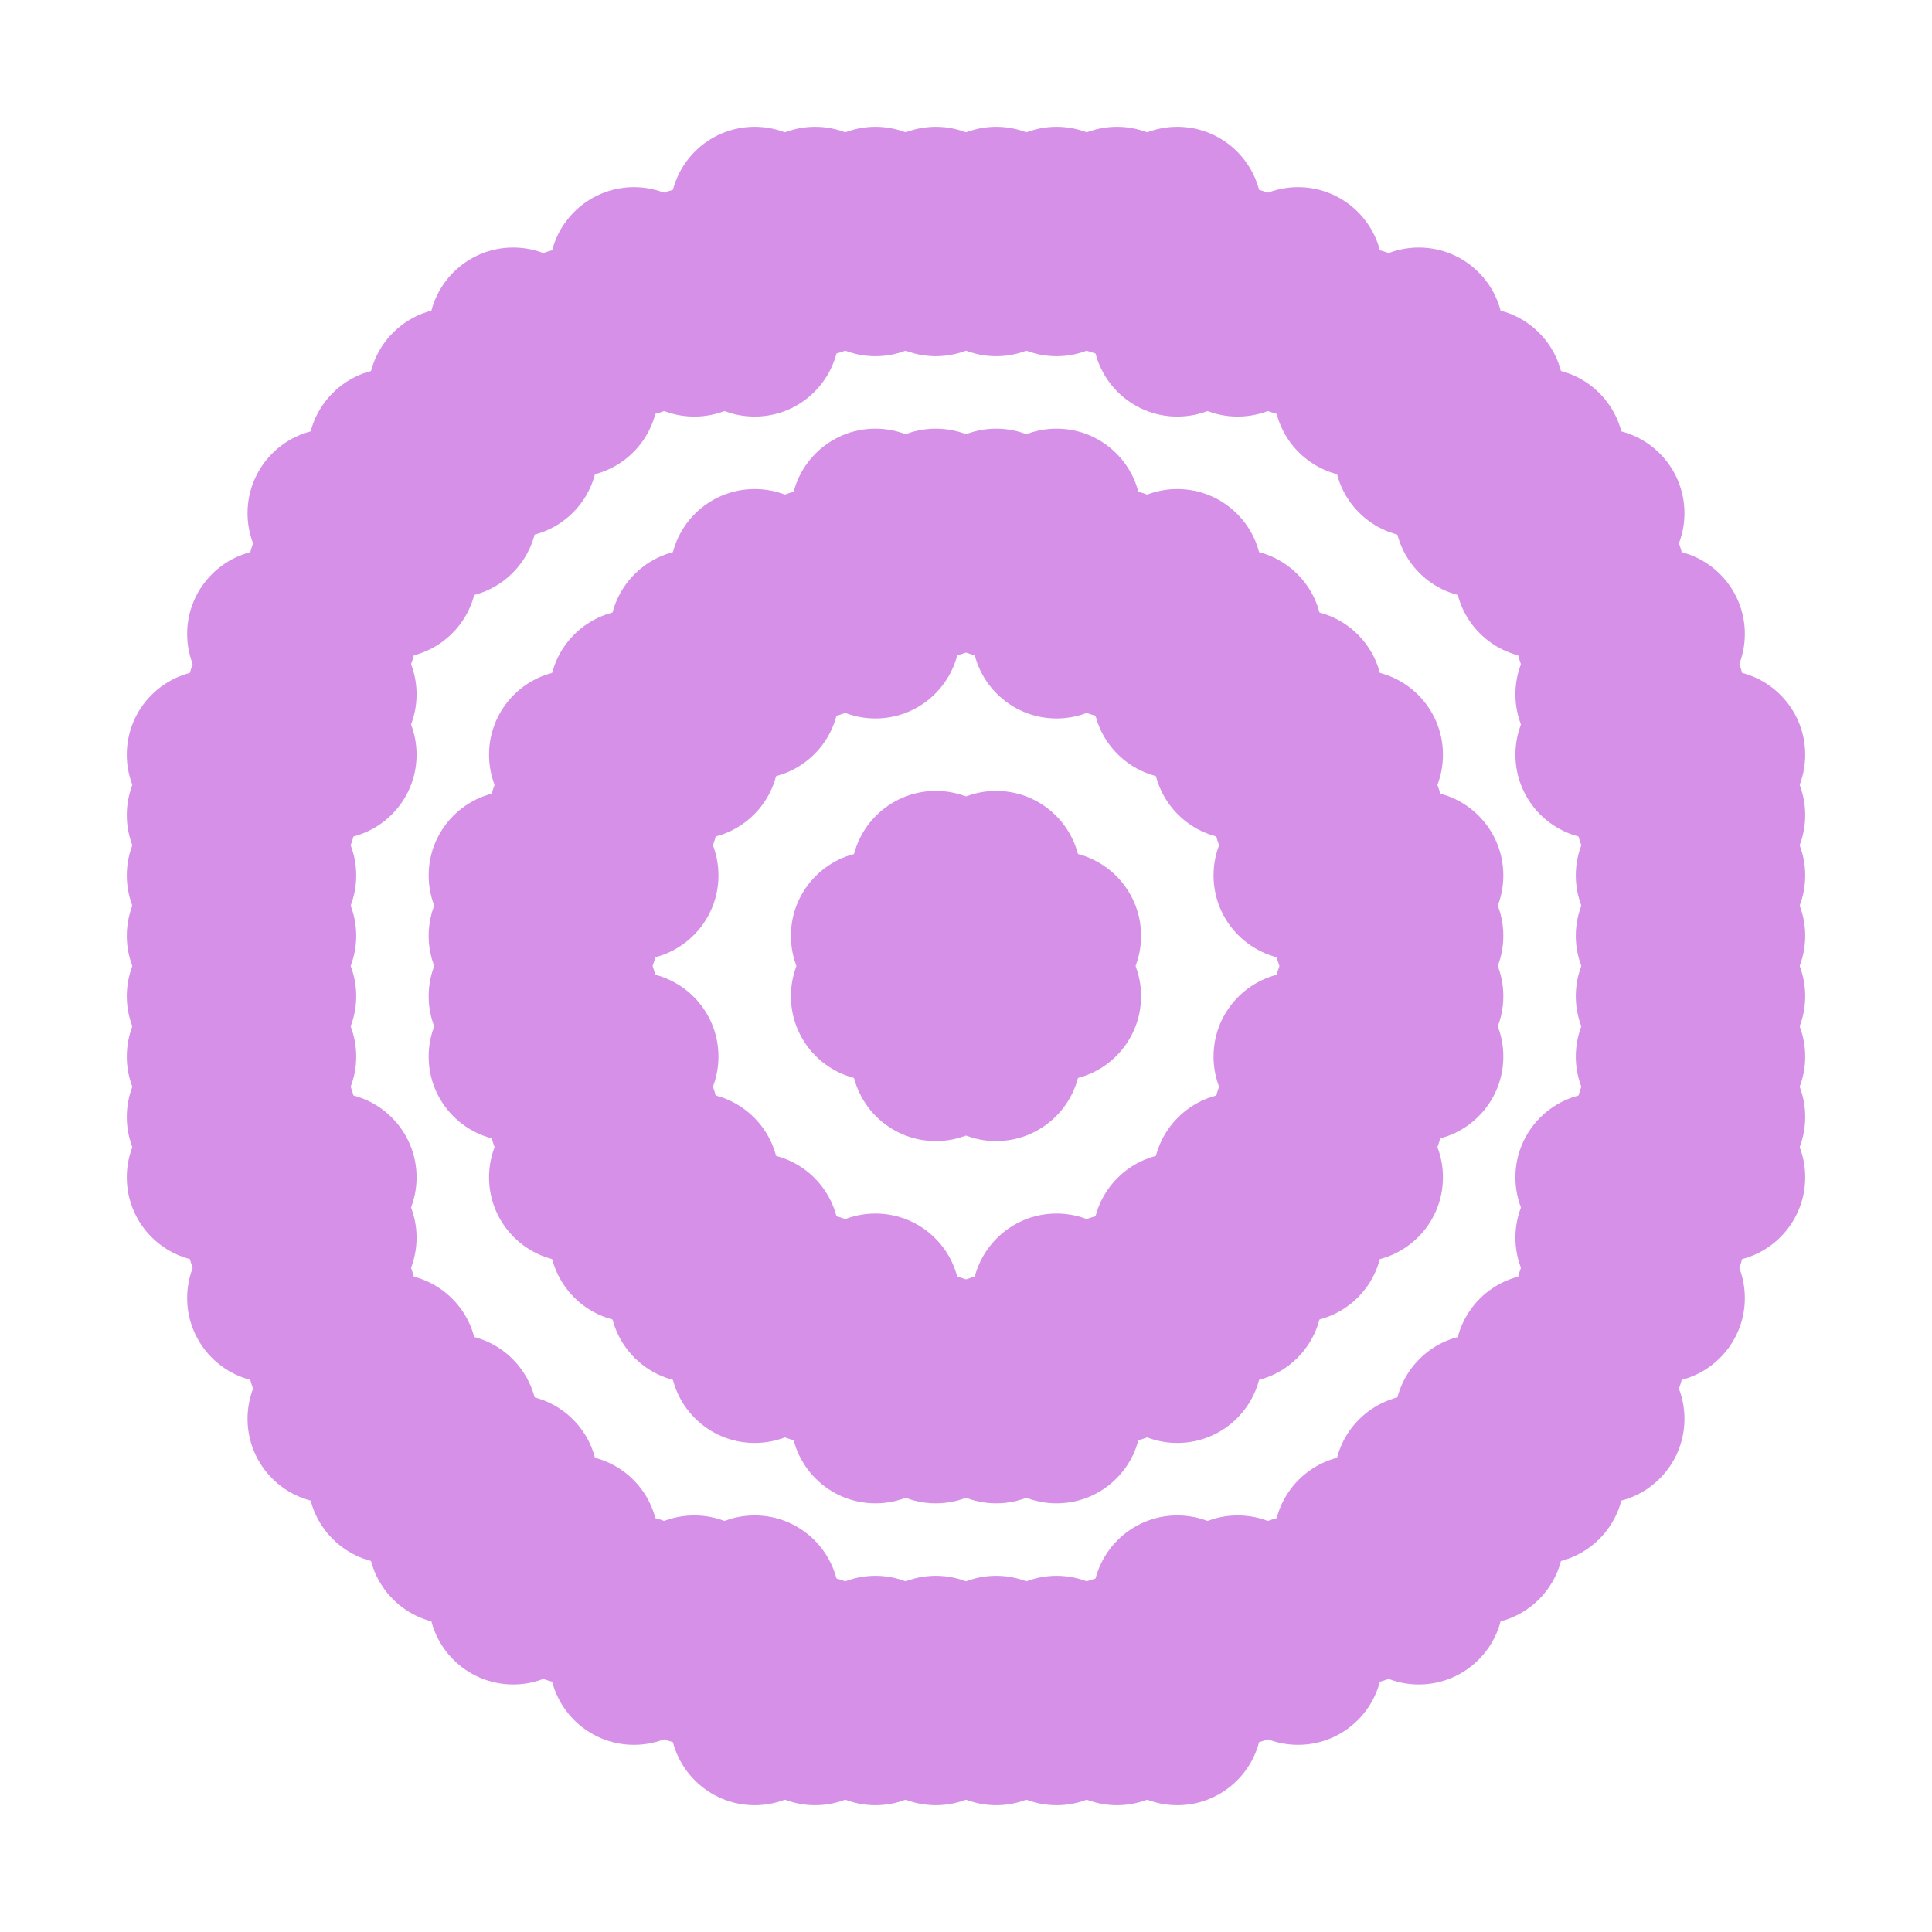
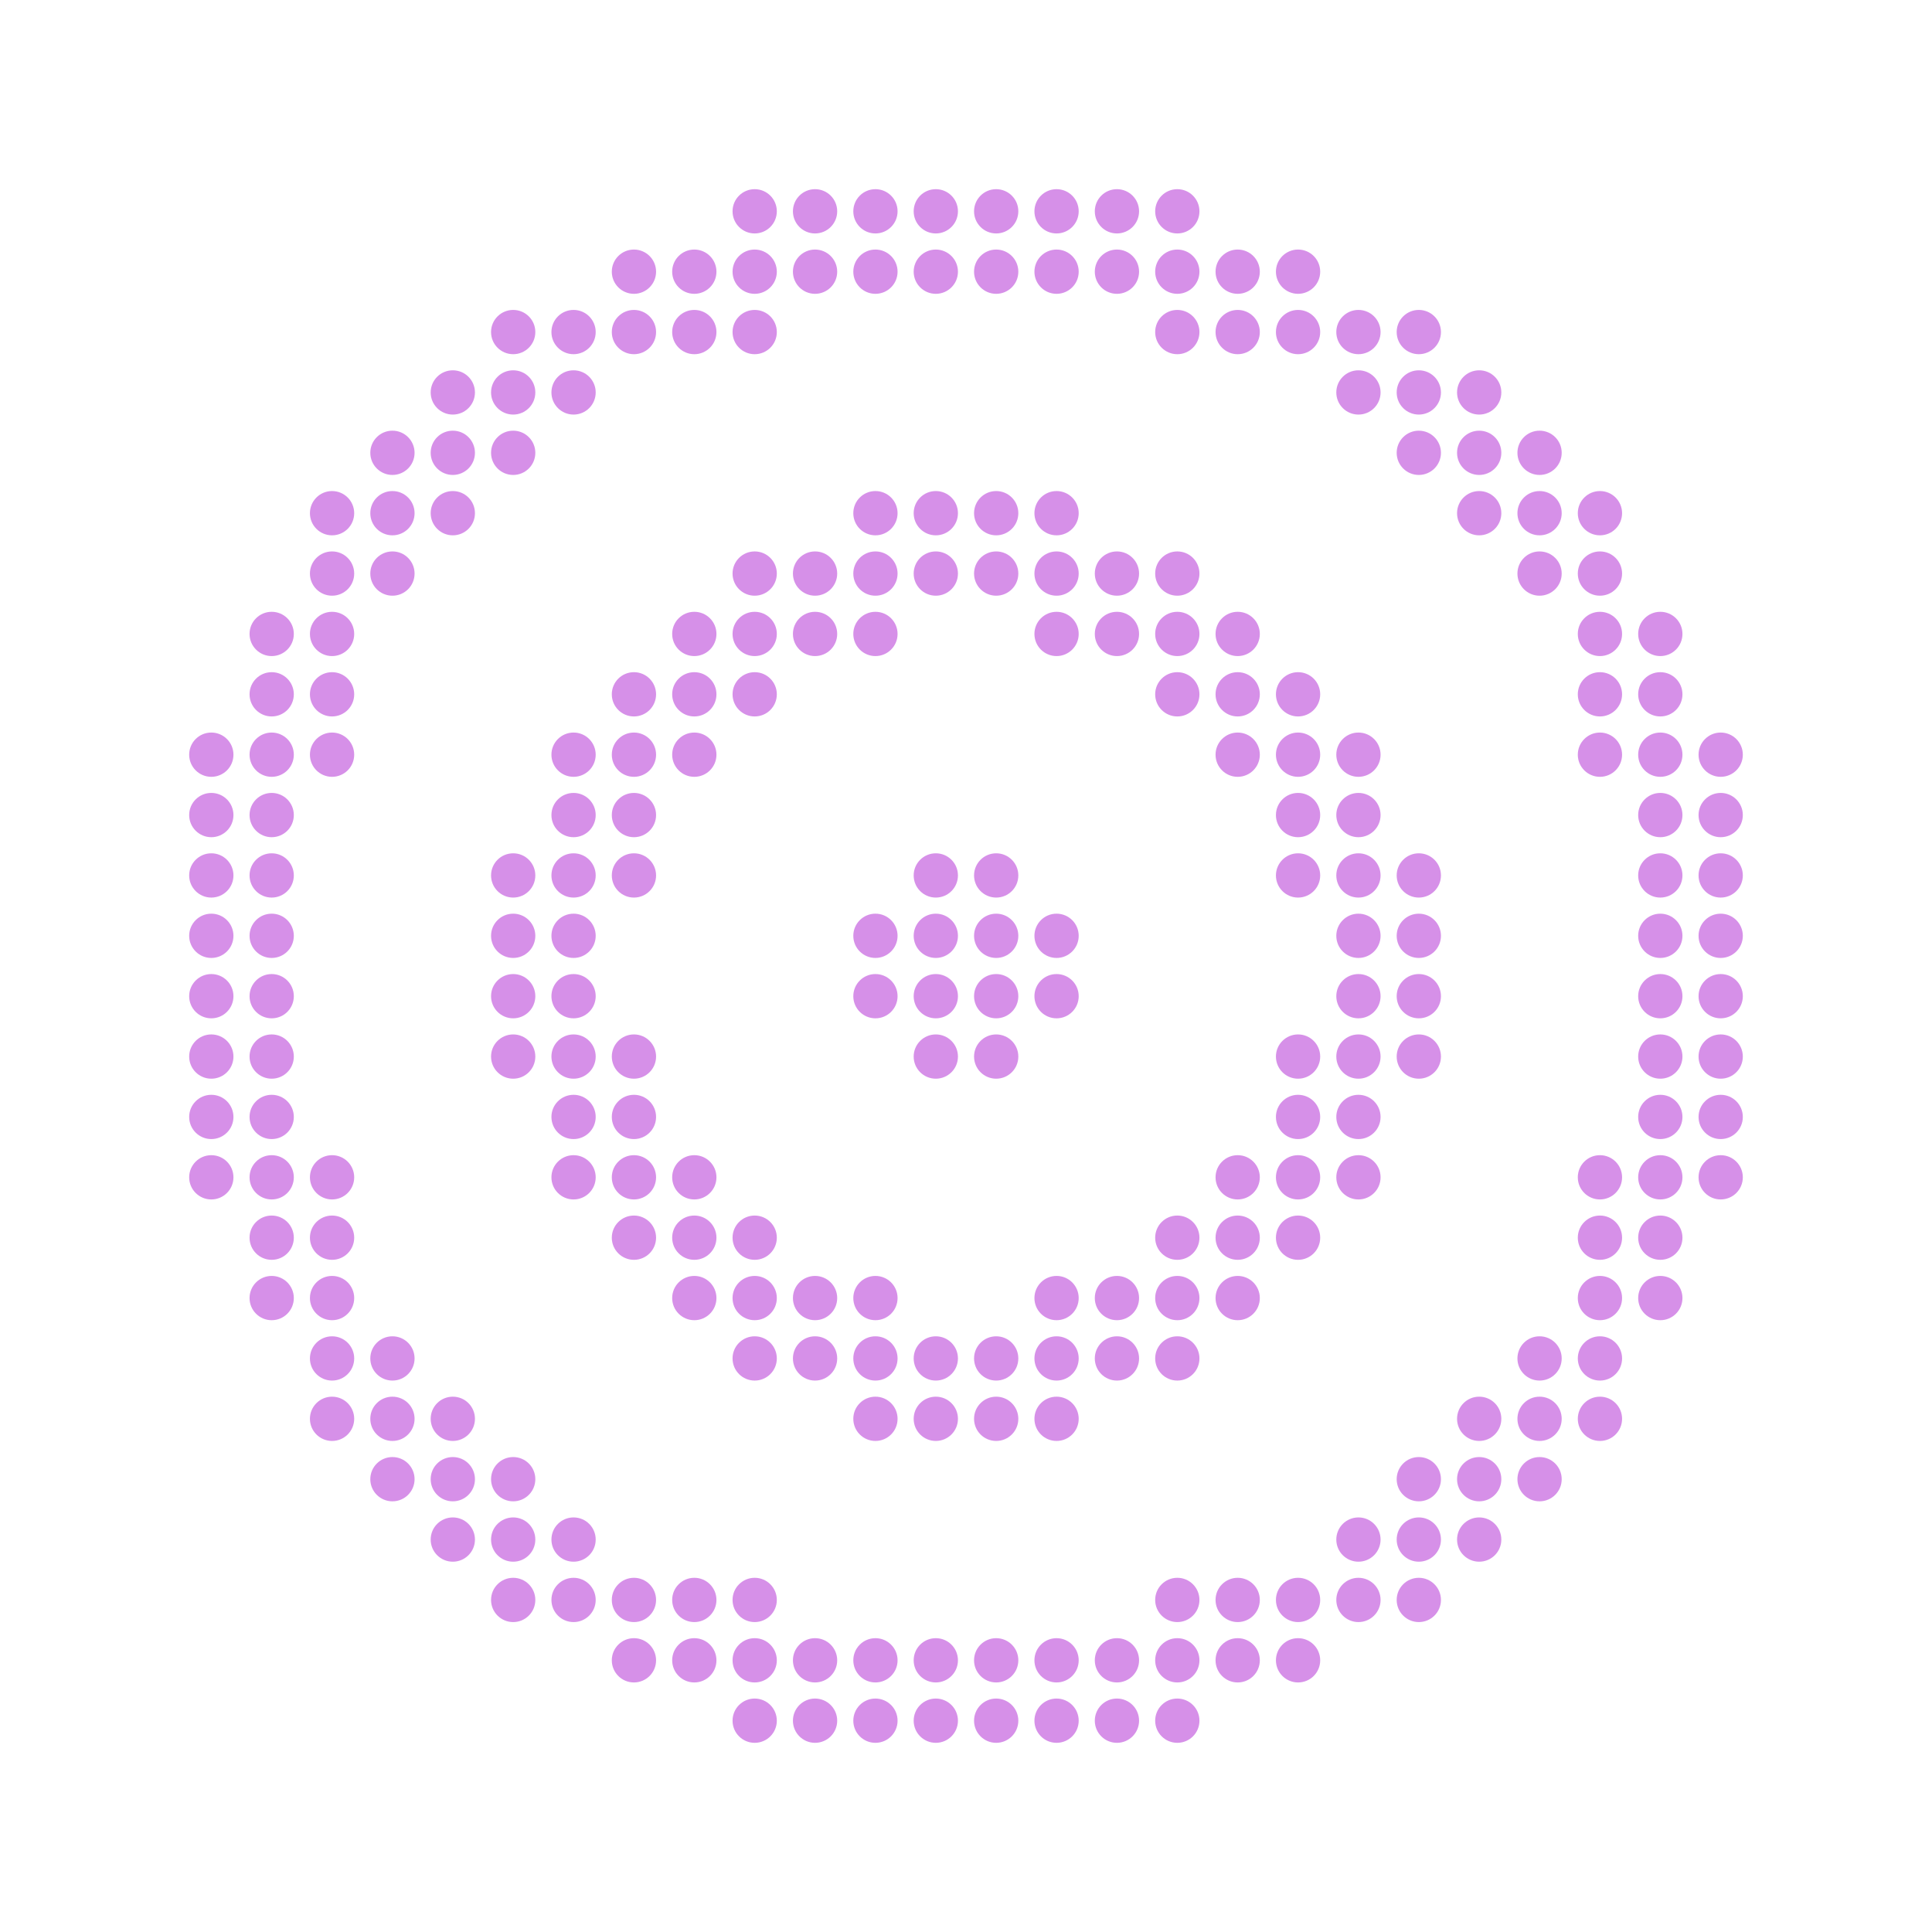
- <svg xmlns="http://www.w3.org/2000/svg" width="48" height="48" viewBox="0 0 24 24" fill="#D690E8">
-   <circle cx="9.375" cy="2.625" r="1.05" />
-   <circle cx="10.125" cy="2.625" r="1.05" />
-   <circle cx="10.875" cy="2.625" r="1.05" />
-   <circle cx="11.625" cy="2.625" r="1.05" />
-   <circle cx="12.375" cy="2.625" r="1.05" />
-   <circle cx="13.125" cy="2.625" r="1.05" />
-   <circle cx="13.875" cy="2.625" r="1.05" />
-   <circle cx="14.625" cy="2.625" r="1.05" />
-   <circle cx="7.875" cy="3.375" r="1.05" />
-   <circle cx="8.625" cy="3.375" r="1.05" />
-   <circle cx="9.375" cy="3.375" r="1.05" />
-   <circle cx="10.125" cy="3.375" r="1.05" />
-   <circle cx="10.875" cy="3.375" r="1.05" />
-   <circle cx="11.625" cy="3.375" r="1.05" />
-   <circle cx="12.375" cy="3.375" r="1.05" />
-   <circle cx="13.125" cy="3.375" r="1.05" />
-   <circle cx="13.875" cy="3.375" r="1.05" />
-   <circle cx="14.625" cy="3.375" r="1.05" />
-   <circle cx="15.375" cy="3.375" r="1.05" />
-   <circle cx="16.125" cy="3.375" r="1.05" />
-   <circle cx="6.375" cy="4.125" r="1.05" />
-   <circle cx="7.125" cy="4.125" r="1.05" />
-   <circle cx="7.875" cy="4.125" r="1.05" />
-   <circle cx="8.625" cy="4.125" r="1.05" />
-   <circle cx="9.375" cy="4.125" r="1.05" />
-   <circle cx="14.625" cy="4.125" r="1.05" />
-   <circle cx="15.375" cy="4.125" r="1.05" />
-   <circle cx="16.125" cy="4.125" r="1.05" />
-   <circle cx="16.875" cy="4.125" r="1.05" />
-   <circle cx="17.625" cy="4.125" r="1.05" />
-   <circle cx="5.625" cy="4.875" r="1.05" />
-   <circle cx="6.375" cy="4.875" r="1.05" />
-   <circle cx="7.125" cy="4.875" r="1.05" />
-   <circle cx="16.875" cy="4.875" r="1.05" />
-   <circle cx="17.625" cy="4.875" r="1.05" />
-   <circle cx="18.375" cy="4.875" r="1.05" />
-   <circle cx="4.875" cy="5.625" r="1.05" />
-   <circle cx="5.625" cy="5.625" r="1.05" />
-   <circle cx="6.375" cy="5.625" r="1.05" />
-   <circle cx="17.625" cy="5.625" r="1.05" />
-   <circle cx="18.375" cy="5.625" r="1.05" />
-   <circle cx="19.125" cy="5.625" r="1.05" />
-   <circle cx="4.125" cy="6.375" r="1.05" />
-   <circle cx="4.875" cy="6.375" r="1.05" />
-   <circle cx="5.625" cy="6.375" r="1.05" />
-   <circle cx="10.875" cy="6.375" r="1.05" />
-   <circle cx="11.625" cy="6.375" r="1.05" />
-   <circle cx="12.375" cy="6.375" r="1.05" />
-   <circle cx="13.125" cy="6.375" r="1.05" />
-   <circle cx="18.375" cy="6.375" r="1.05" />
-   <circle cx="19.125" cy="6.375" r="1.05" />
-   <circle cx="19.875" cy="6.375" r="1.05" />
-   <circle cx="4.125" cy="7.125" r="1.05" />
-   <circle cx="4.875" cy="7.125" r="1.05" />
-   <circle cx="9.375" cy="7.125" r="1.05" />
-   <circle cx="10.125" cy="7.125" r="1.05" />
-   <circle cx="10.875" cy="7.125" r="1.05" />
-   <circle cx="11.625" cy="7.125" r="1.05" />
-   <circle cx="12.375" cy="7.125" r="1.05" />
-   <circle cx="13.125" cy="7.125" r="1.05" />
-   <circle cx="13.875" cy="7.125" r="1.05" />
-   <circle cx="14.625" cy="7.125" r="1.05" />
-   <circle cx="19.125" cy="7.125" r="1.05" />
-   <circle cx="19.875" cy="7.125" r="1.05" />
-   <circle cx="3.375" cy="7.875" r="1.05" />
-   <circle cx="4.125" cy="7.875" r="1.05" />
-   <circle cx="8.625" cy="7.875" r="1.05" />
-   <circle cx="9.375" cy="7.875" r="1.05" />
-   <circle cx="10.125" cy="7.875" r="1.05" />
-   <circle cx="10.875" cy="7.875" r="1.05" />
-   <circle cx="13.125" cy="7.875" r="1.05" />
-   <circle cx="13.875" cy="7.875" r="1.05" />
-   <circle cx="14.625" cy="7.875" r="1.05" />
-   <circle cx="15.375" cy="7.875" r="1.05" />
-   <circle cx="19.875" cy="7.875" r="1.05" />
-   <circle cx="20.625" cy="7.875" r="1.05" />
-   <circle cx="3.375" cy="8.625" r="1.05" />
-   <circle cx="4.125" cy="8.625" r="1.05" />
-   <circle cx="7.875" cy="8.625" r="1.05" />
-   <circle cx="8.625" cy="8.625" r="1.05" />
-   <circle cx="9.375" cy="8.625" r="1.05" />
-   <circle cx="14.625" cy="8.625" r="1.05" />
-   <circle cx="15.375" cy="8.625" r="1.05" />
-   <circle cx="16.125" cy="8.625" r="1.05" />
-   <circle cx="19.875" cy="8.625" r="1.05" />
-   <circle cx="20.625" cy="8.625" r="1.05" />
-   <circle cx="2.625" cy="9.375" r="1.05" />
-   <circle cx="3.375" cy="9.375" r="1.05" />
-   <circle cx="4.125" cy="9.375" r="1.05" />
-   <circle cx="7.125" cy="9.375" r="1.05" />
-   <circle cx="7.875" cy="9.375" r="1.05" />
-   <circle cx="8.625" cy="9.375" r="1.05" />
-   <circle cx="15.375" cy="9.375" r="1.05" />
-   <circle cx="16.125" cy="9.375" r="1.05" />
-   <circle cx="16.875" cy="9.375" r="1.05" />
-   <circle cx="19.875" cy="9.375" r="1.05" />
-   <circle cx="20.625" cy="9.375" r="1.05" />
-   <circle cx="21.375" cy="9.375" r="1.05" />
-   <circle cx="2.625" cy="10.125" r="1.05" />
-   <circle cx="3.375" cy="10.125" r="1.05" />
-   <circle cx="7.125" cy="10.125" r="1.05" />
-   <circle cx="7.875" cy="10.125" r="1.05" />
-   <circle cx="16.125" cy="10.125" r="1.05" />
-   <circle cx="16.875" cy="10.125" r="1.05" />
-   <circle cx="20.625" cy="10.125" r="1.05" />
-   <circle cx="21.375" cy="10.125" r="1.05" />
-   <circle cx="2.625" cy="10.875" r="1.05" />
-   <circle cx="3.375" cy="10.875" r="1.05" />
-   <circle cx="6.375" cy="10.875" r="1.05" />
-   <circle cx="7.125" cy="10.875" r="1.05" />
-   <circle cx="7.875" cy="10.875" r="1.05" />
-   <circle cx="11.625" cy="10.875" r="1.05" />
-   <circle cx="12.375" cy="10.875" r="1.05" />
-   <circle cx="16.125" cy="10.875" r="1.05" />
-   <circle cx="16.875" cy="10.875" r="1.05" />
-   <circle cx="17.625" cy="10.875" r="1.05" />
-   <circle cx="20.625" cy="10.875" r="1.05" />
-   <circle cx="21.375" cy="10.875" r="1.05" />
-   <circle cx="2.625" cy="11.625" r="1.05" />
-   <circle cx="3.375" cy="11.625" r="1.05" />
-   <circle cx="6.375" cy="11.625" r="1.05" />
-   <circle cx="7.125" cy="11.625" r="1.05" />
-   <circle cx="10.875" cy="11.625" r="1.05" />
-   <circle cx="11.625" cy="11.625" r="1.05" />
-   <circle cx="12.375" cy="11.625" r="1.05" />
-   <circle cx="13.125" cy="11.625" r="1.05" />
-   <circle cx="16.875" cy="11.625" r="1.05" />
-   <circle cx="17.625" cy="11.625" r="1.05" />
-   <circle cx="20.625" cy="11.625" r="1.05" />
-   <circle cx="21.375" cy="11.625" r="1.05" />
-   <circle cx="2.625" cy="12.375" r="1.05" />
-   <circle cx="3.375" cy="12.375" r="1.05" />
-   <circle cx="6.375" cy="12.375" r="1.05" />
-   <circle cx="7.125" cy="12.375" r="1.05" />
-   <circle cx="10.875" cy="12.375" r="1.05" />
-   <circle cx="11.625" cy="12.375" r="1.05" />
-   <circle cx="12.375" cy="12.375" r="1.05" />
-   <circle cx="13.125" cy="12.375" r="1.05" />
-   <circle cx="16.875" cy="12.375" r="1.05" />
-   <circle cx="17.625" cy="12.375" r="1.05" />
-   <circle cx="20.625" cy="12.375" r="1.05" />
-   <circle cx="21.375" cy="12.375" r="1.05" />
-   <circle cx="2.625" cy="13.125" r="1.05" />
-   <circle cx="3.375" cy="13.125" r="1.05" />
-   <circle cx="6.375" cy="13.125" r="1.05" />
-   <circle cx="7.125" cy="13.125" r="1.05" />
-   <circle cx="7.875" cy="13.125" r="1.05" />
-   <circle cx="11.625" cy="13.125" r="1.05" />
-   <circle cx="12.375" cy="13.125" r="1.05" />
-   <circle cx="16.125" cy="13.125" r="1.05" />
-   <circle cx="16.875" cy="13.125" r="1.05" />
-   <circle cx="17.625" cy="13.125" r="1.05" />
-   <circle cx="20.625" cy="13.125" r="1.05" />
-   <circle cx="21.375" cy="13.125" r="1.05" />
-   <circle cx="2.625" cy="13.875" r="1.05" />
-   <circle cx="3.375" cy="13.875" r="1.05" />
-   <circle cx="7.125" cy="13.875" r="1.05" />
-   <circle cx="7.875" cy="13.875" r="1.05" />
-   <circle cx="16.125" cy="13.875" r="1.05" />
-   <circle cx="16.875" cy="13.875" r="1.05" />
-   <circle cx="20.625" cy="13.875" r="1.05" />
-   <circle cx="21.375" cy="13.875" r="1.05" />
-   <circle cx="2.625" cy="14.625" r="1.05" />
-   <circle cx="3.375" cy="14.625" r="1.05" />
-   <circle cx="4.125" cy="14.625" r="1.05" />
-   <circle cx="7.125" cy="14.625" r="1.05" />
-   <circle cx="7.875" cy="14.625" r="1.05" />
-   <circle cx="8.625" cy="14.625" r="1.05" />
-   <circle cx="15.375" cy="14.625" r="1.05" />
-   <circle cx="16.125" cy="14.625" r="1.05" />
-   <circle cx="16.875" cy="14.625" r="1.05" />
-   <circle cx="19.875" cy="14.625" r="1.05" />
-   <circle cx="20.625" cy="14.625" r="1.05" />
-   <circle cx="21.375" cy="14.625" r="1.05" />
-   <circle cx="3.375" cy="15.375" r="1.05" />
-   <circle cx="4.125" cy="15.375" r="1.05" />
-   <circle cx="7.875" cy="15.375" r="1.05" />
-   <circle cx="8.625" cy="15.375" r="1.05" />
-   <circle cx="9.375" cy="15.375" r="1.05" />
-   <circle cx="14.625" cy="15.375" r="1.05" />
-   <circle cx="15.375" cy="15.375" r="1.05" />
-   <circle cx="16.125" cy="15.375" r="1.05" />
-   <circle cx="19.875" cy="15.375" r="1.05" />
-   <circle cx="20.625" cy="15.375" r="1.05" />
-   <circle cx="3.375" cy="16.125" r="1.05" />
-   <circle cx="4.125" cy="16.125" r="1.05" />
-   <circle cx="8.625" cy="16.125" r="1.05" />
-   <circle cx="9.375" cy="16.125" r="1.05" />
-   <circle cx="10.125" cy="16.125" r="1.05" />
-   <circle cx="10.875" cy="16.125" r="1.05" />
-   <circle cx="13.125" cy="16.125" r="1.05" />
-   <circle cx="13.875" cy="16.125" r="1.05" />
-   <circle cx="14.625" cy="16.125" r="1.05" />
-   <circle cx="15.375" cy="16.125" r="1.05" />
-   <circle cx="19.875" cy="16.125" r="1.05" />
-   <circle cx="20.625" cy="16.125" r="1.05" />
-   <circle cx="4.125" cy="16.875" r="1.05" />
-   <circle cx="4.875" cy="16.875" r="1.05" />
-   <circle cx="9.375" cy="16.875" r="1.05" />
-   <circle cx="10.125" cy="16.875" r="1.05" />
-   <circle cx="10.875" cy="16.875" r="1.05" />
-   <circle cx="11.625" cy="16.875" r="1.05" />
-   <circle cx="12.375" cy="16.875" r="1.05" />
-   <circle cx="13.125" cy="16.875" r="1.05" />
-   <circle cx="13.875" cy="16.875" r="1.05" />
-   <circle cx="14.625" cy="16.875" r="1.05" />
-   <circle cx="19.125" cy="16.875" r="1.05" />
-   <circle cx="19.875" cy="16.875" r="1.05" />
-   <circle cx="4.125" cy="17.625" r="1.05" />
-   <circle cx="4.875" cy="17.625" r="1.05" />
-   <circle cx="5.625" cy="17.625" r="1.05" />
-   <circle cx="10.875" cy="17.625" r="1.05" />
-   <circle cx="11.625" cy="17.625" r="1.05" />
-   <circle cx="12.375" cy="17.625" r="1.05" />
-   <circle cx="13.125" cy="17.625" r="1.05" />
-   <circle cx="18.375" cy="17.625" r="1.05" />
-   <circle cx="19.125" cy="17.625" r="1.05" />
-   <circle cx="19.875" cy="17.625" r="1.05" />
-   <circle cx="4.875" cy="18.375" r="1.05" />
-   <circle cx="5.625" cy="18.375" r="1.05" />
-   <circle cx="6.375" cy="18.375" r="1.05" />
-   <circle cx="17.625" cy="18.375" r="1.05" />
-   <circle cx="18.375" cy="18.375" r="1.05" />
-   <circle cx="19.125" cy="18.375" r="1.05" />
-   <circle cx="5.625" cy="19.125" r="1.05" />
-   <circle cx="6.375" cy="19.125" r="1.05" />
-   <circle cx="7.125" cy="19.125" r="1.05" />
-   <circle cx="16.875" cy="19.125" r="1.05" />
-   <circle cx="17.625" cy="19.125" r="1.05" />
-   <circle cx="18.375" cy="19.125" r="1.05" />
-   <circle cx="6.375" cy="19.875" r="1.05" />
-   <circle cx="7.125" cy="19.875" r="1.05" />
-   <circle cx="7.875" cy="19.875" r="1.05" />
-   <circle cx="8.625" cy="19.875" r="1.05" />
-   <circle cx="9.375" cy="19.875" r="1.05" />
-   <circle cx="14.625" cy="19.875" r="1.05" />
-   <circle cx="15.375" cy="19.875" r="1.05" />
-   <circle cx="16.125" cy="19.875" r="1.05" />
-   <circle cx="16.875" cy="19.875" r="1.05" />
-   <circle cx="17.625" cy="19.875" r="1.05" />
-   <circle cx="7.875" cy="20.625" r="1.05" />
-   <circle cx="8.625" cy="20.625" r="1.05" />
-   <circle cx="9.375" cy="20.625" r="1.05" />
-   <circle cx="10.125" cy="20.625" r="1.05" />
-   <circle cx="10.875" cy="20.625" r="1.05" />
-   <circle cx="11.625" cy="20.625" r="1.05" />
-   <circle cx="12.375" cy="20.625" r="1.05" />
-   <circle cx="13.125" cy="20.625" r="1.05" />
-   <circle cx="13.875" cy="20.625" r="1.05" />
-   <circle cx="14.625" cy="20.625" r="1.05" />
-   <circle cx="15.375" cy="20.625" r="1.05" />
-   <circle cx="16.125" cy="20.625" r="1.05" />
-   <circle cx="9.375" cy="21.375" r="1.05" />
-   <circle cx="10.125" cy="21.375" r="1.05" />
-   <circle cx="10.875" cy="21.375" r="1.05" />
-   <circle cx="11.625" cy="21.375" r="1.05" />
-   <circle cx="12.375" cy="21.375" r="1.05" />
-   <circle cx="13.125" cy="21.375" r="1.05" />
-   <circle cx="13.875" cy="21.375" r="1.05" />
-   <circle cx="14.625" cy="21.375" r="1.05" />
+ <svg xmlns="http://www.w3.org/2000/svg" width="48" height="48" viewBox="0 0 48 48" fill="#D690E8">
+   <circle cx="18.750" cy="5.250" r="0.55" />
+   <circle cx="20.250" cy="5.250" r="0.55" />
+   <circle cx="21.750" cy="5.250" r="0.55" />
+   <circle cx="23.250" cy="5.250" r="0.55" />
+   <circle cx="24.750" cy="5.250" r="0.55" />
+   <circle cx="26.250" cy="5.250" r="0.55" />
+   <circle cx="27.750" cy="5.250" r="0.55" />
+   <circle cx="29.250" cy="5.250" r="0.55" />
+   <circle cx="15.750" cy="6.750" r="0.55" />
+   <circle cx="17.250" cy="6.750" r="0.55" />
+   <circle cx="18.750" cy="6.750" r="0.55" />
+   <circle cx="20.250" cy="6.750" r="0.55" />
+   <circle cx="21.750" cy="6.750" r="0.55" />
+   <circle cx="23.250" cy="6.750" r="0.55" />
+   <circle cx="24.750" cy="6.750" r="0.55" />
+   <circle cx="26.250" cy="6.750" r="0.55" />
+   <circle cx="27.750" cy="6.750" r="0.55" />
+   <circle cx="29.250" cy="6.750" r="0.55" />
+   <circle cx="30.750" cy="6.750" r="0.55" />
+   <circle cx="32.250" cy="6.750" r="0.55" />
+   <circle cx="12.750" cy="8.250" r="0.55" />
+   <circle cx="14.250" cy="8.250" r="0.55" />
+   <circle cx="15.750" cy="8.250" r="0.55" />
+   <circle cx="17.250" cy="8.250" r="0.55" />
+   <circle cx="18.750" cy="8.250" r="0.55" />
+   <circle cx="29.250" cy="8.250" r="0.55" />
+   <circle cx="30.750" cy="8.250" r="0.55" />
+   <circle cx="32.250" cy="8.250" r="0.55" />
+   <circle cx="33.750" cy="8.250" r="0.55" />
+   <circle cx="35.250" cy="8.250" r="0.55" />
+   <circle cx="11.250" cy="9.750" r="0.55" />
+   <circle cx="12.750" cy="9.750" r="0.55" />
+   <circle cx="14.250" cy="9.750" r="0.55" />
+   <circle cx="33.750" cy="9.750" r="0.55" />
+   <circle cx="35.250" cy="9.750" r="0.55" />
+   <circle cx="36.750" cy="9.750" r="0.55" />
+   <circle cx="9.750" cy="11.250" r="0.55" />
+   <circle cx="11.250" cy="11.250" r="0.55" />
+   <circle cx="12.750" cy="11.250" r="0.55" />
+   <circle cx="35.250" cy="11.250" r="0.55" />
+   <circle cx="36.750" cy="11.250" r="0.55" />
+   <circle cx="38.250" cy="11.250" r="0.55" />
+   <circle cx="8.250" cy="12.750" r="0.55" />
+   <circle cx="9.750" cy="12.750" r="0.55" />
+   <circle cx="11.250" cy="12.750" r="0.55" />
+   <circle cx="21.750" cy="12.750" r="0.55" />
+   <circle cx="23.250" cy="12.750" r="0.55" />
+   <circle cx="24.750" cy="12.750" r="0.55" />
+   <circle cx="26.250" cy="12.750" r="0.55" />
+   <circle cx="36.750" cy="12.750" r="0.55" />
+   <circle cx="38.250" cy="12.750" r="0.55" />
+   <circle cx="39.750" cy="12.750" r="0.55" />
+   <circle cx="8.250" cy="14.250" r="0.55" />
+   <circle cx="9.750" cy="14.250" r="0.55" />
+   <circle cx="18.750" cy="14.250" r="0.55" />
+   <circle cx="20.250" cy="14.250" r="0.55" />
+   <circle cx="21.750" cy="14.250" r="0.55" />
+   <circle cx="23.250" cy="14.250" r="0.55" />
+   <circle cx="24.750" cy="14.250" r="0.55" />
+   <circle cx="26.250" cy="14.250" r="0.55" />
+   <circle cx="27.750" cy="14.250" r="0.55" />
+   <circle cx="29.250" cy="14.250" r="0.55" />
+   <circle cx="38.250" cy="14.250" r="0.55" />
+   <circle cx="39.750" cy="14.250" r="0.55" />
+   <circle cx="6.750" cy="15.750" r="0.55" />
+   <circle cx="8.250" cy="15.750" r="0.55" />
+   <circle cx="17.250" cy="15.750" r="0.55" />
+   <circle cx="18.750" cy="15.750" r="0.55" />
+   <circle cx="20.250" cy="15.750" r="0.55" />
+   <circle cx="21.750" cy="15.750" r="0.55" />
+   <circle cx="26.250" cy="15.750" r="0.55" />
+   <circle cx="27.750" cy="15.750" r="0.55" />
+   <circle cx="29.250" cy="15.750" r="0.55" />
+   <circle cx="30.750" cy="15.750" r="0.55" />
+   <circle cx="39.750" cy="15.750" r="0.55" />
+   <circle cx="41.250" cy="15.750" r="0.55" />
+   <circle cx="6.750" cy="17.250" r="0.55" />
+   <circle cx="8.250" cy="17.250" r="0.55" />
+   <circle cx="15.750" cy="17.250" r="0.55" />
+   <circle cx="17.250" cy="17.250" r="0.55" />
+   <circle cx="18.750" cy="17.250" r="0.55" />
+   <circle cx="29.250" cy="17.250" r="0.55" />
+   <circle cx="30.750" cy="17.250" r="0.55" />
+   <circle cx="32.250" cy="17.250" r="0.55" />
+   <circle cx="39.750" cy="17.250" r="0.55" />
+   <circle cx="41.250" cy="17.250" r="0.55" />
+   <circle cx="5.250" cy="18.750" r="0.55" />
+   <circle cx="6.750" cy="18.750" r="0.55" />
+   <circle cx="8.250" cy="18.750" r="0.55" />
+   <circle cx="14.250" cy="18.750" r="0.55" />
+   <circle cx="15.750" cy="18.750" r="0.55" />
+   <circle cx="17.250" cy="18.750" r="0.55" />
+   <circle cx="30.750" cy="18.750" r="0.55" />
+   <circle cx="32.250" cy="18.750" r="0.55" />
+   <circle cx="33.750" cy="18.750" r="0.55" />
+   <circle cx="39.750" cy="18.750" r="0.55" />
+   <circle cx="41.250" cy="18.750" r="0.55" />
+   <circle cx="42.750" cy="18.750" r="0.55" />
+   <circle cx="5.250" cy="20.250" r="0.55" />
+   <circle cx="6.750" cy="20.250" r="0.55" />
+   <circle cx="14.250" cy="20.250" r="0.55" />
+   <circle cx="15.750" cy="20.250" r="0.55" />
+   <circle cx="32.250" cy="20.250" r="0.55" />
+   <circle cx="33.750" cy="20.250" r="0.55" />
+   <circle cx="41.250" cy="20.250" r="0.55" />
+   <circle cx="42.750" cy="20.250" r="0.55" />
+   <circle cx="5.250" cy="21.750" r="0.55" />
+   <circle cx="6.750" cy="21.750" r="0.55" />
+   <circle cx="12.750" cy="21.750" r="0.55" />
+   <circle cx="14.250" cy="21.750" r="0.55" />
+   <circle cx="15.750" cy="21.750" r="0.55" />
+   <circle cx="23.250" cy="21.750" r="0.55" />
+   <circle cx="24.750" cy="21.750" r="0.55" />
+   <circle cx="32.250" cy="21.750" r="0.55" />
+   <circle cx="33.750" cy="21.750" r="0.55" />
+   <circle cx="35.250" cy="21.750" r="0.55" />
+   <circle cx="41.250" cy="21.750" r="0.55" />
+   <circle cx="42.750" cy="21.750" r="0.55" />
+   <circle cx="5.250" cy="23.250" r="0.55" />
+   <circle cx="6.750" cy="23.250" r="0.55" />
+   <circle cx="12.750" cy="23.250" r="0.55" />
+   <circle cx="14.250" cy="23.250" r="0.55" />
+   <circle cx="21.750" cy="23.250" r="0.55" />
+   <circle cx="23.250" cy="23.250" r="0.55" />
+   <circle cx="24.750" cy="23.250" r="0.55" />
+   <circle cx="26.250" cy="23.250" r="0.55" />
+   <circle cx="33.750" cy="23.250" r="0.55" />
+   <circle cx="35.250" cy="23.250" r="0.55" />
+   <circle cx="41.250" cy="23.250" r="0.55" />
+   <circle cx="42.750" cy="23.250" r="0.55" />
+   <circle cx="5.250" cy="24.750" r="0.55" />
+   <circle cx="6.750" cy="24.750" r="0.55" />
+   <circle cx="12.750" cy="24.750" r="0.55" />
+   <circle cx="14.250" cy="24.750" r="0.55" />
+   <circle cx="21.750" cy="24.750" r="0.55" />
+   <circle cx="23.250" cy="24.750" r="0.55" />
+   <circle cx="24.750" cy="24.750" r="0.55" />
+   <circle cx="26.250" cy="24.750" r="0.55" />
+   <circle cx="33.750" cy="24.750" r="0.55" />
+   <circle cx="35.250" cy="24.750" r="0.55" />
+   <circle cx="41.250" cy="24.750" r="0.55" />
+   <circle cx="42.750" cy="24.750" r="0.55" />
+   <circle cx="5.250" cy="26.250" r="0.55" />
+   <circle cx="6.750" cy="26.250" r="0.55" />
+   <circle cx="12.750" cy="26.250" r="0.55" />
+   <circle cx="14.250" cy="26.250" r="0.55" />
+   <circle cx="15.750" cy="26.250" r="0.55" />
+   <circle cx="23.250" cy="26.250" r="0.55" />
+   <circle cx="24.750" cy="26.250" r="0.55" />
+   <circle cx="32.250" cy="26.250" r="0.55" />
+   <circle cx="33.750" cy="26.250" r="0.55" />
+   <circle cx="35.250" cy="26.250" r="0.55" />
+   <circle cx="41.250" cy="26.250" r="0.55" />
+   <circle cx="42.750" cy="26.250" r="0.55" />
+   <circle cx="5.250" cy="27.750" r="0.55" />
+   <circle cx="6.750" cy="27.750" r="0.55" />
+   <circle cx="14.250" cy="27.750" r="0.55" />
+   <circle cx="15.750" cy="27.750" r="0.55" />
+   <circle cx="32.250" cy="27.750" r="0.55" />
+   <circle cx="33.750" cy="27.750" r="0.55" />
+   <circle cx="41.250" cy="27.750" r="0.55" />
+   <circle cx="42.750" cy="27.750" r="0.55" />
+   <circle cx="5.250" cy="29.250" r="0.55" />
+   <circle cx="6.750" cy="29.250" r="0.55" />
+   <circle cx="8.250" cy="29.250" r="0.55" />
+   <circle cx="14.250" cy="29.250" r="0.55" />
+   <circle cx="15.750" cy="29.250" r="0.55" />
+   <circle cx="17.250" cy="29.250" r="0.55" />
+   <circle cx="30.750" cy="29.250" r="0.55" />
+   <circle cx="32.250" cy="29.250" r="0.55" />
+   <circle cx="33.750" cy="29.250" r="0.55" />
+   <circle cx="39.750" cy="29.250" r="0.55" />
+   <circle cx="41.250" cy="29.250" r="0.55" />
+   <circle cx="42.750" cy="29.250" r="0.55" />
+   <circle cx="6.750" cy="30.750" r="0.55" />
+   <circle cx="8.250" cy="30.750" r="0.55" />
+   <circle cx="15.750" cy="30.750" r="0.55" />
+   <circle cx="17.250" cy="30.750" r="0.55" />
+   <circle cx="18.750" cy="30.750" r="0.55" />
+   <circle cx="29.250" cy="30.750" r="0.55" />
+   <circle cx="30.750" cy="30.750" r="0.55" />
+   <circle cx="32.250" cy="30.750" r="0.55" />
+   <circle cx="39.750" cy="30.750" r="0.55" />
+   <circle cx="41.250" cy="30.750" r="0.55" />
+   <circle cx="6.750" cy="32.250" r="0.55" />
+   <circle cx="8.250" cy="32.250" r="0.55" />
+   <circle cx="17.250" cy="32.250" r="0.55" />
+   <circle cx="18.750" cy="32.250" r="0.55" />
+   <circle cx="20.250" cy="32.250" r="0.55" />
+   <circle cx="21.750" cy="32.250" r="0.55" />
+   <circle cx="26.250" cy="32.250" r="0.55" />
+   <circle cx="27.750" cy="32.250" r="0.55" />
+   <circle cx="29.250" cy="32.250" r="0.55" />
+   <circle cx="30.750" cy="32.250" r="0.55" />
+   <circle cx="39.750" cy="32.250" r="0.55" />
+   <circle cx="41.250" cy="32.250" r="0.55" />
+   <circle cx="8.250" cy="33.750" r="0.55" />
+   <circle cx="9.750" cy="33.750" r="0.55" />
+   <circle cx="18.750" cy="33.750" r="0.55" />
+   <circle cx="20.250" cy="33.750" r="0.55" />
+   <circle cx="21.750" cy="33.750" r="0.55" />
+   <circle cx="23.250" cy="33.750" r="0.55" />
+   <circle cx="24.750" cy="33.750" r="0.55" />
+   <circle cx="26.250" cy="33.750" r="0.55" />
+   <circle cx="27.750" cy="33.750" r="0.55" />
+   <circle cx="29.250" cy="33.750" r="0.55" />
+   <circle cx="38.250" cy="33.750" r="0.55" />
+   <circle cx="39.750" cy="33.750" r="0.55" />
+   <circle cx="8.250" cy="35.250" r="0.55" />
+   <circle cx="9.750" cy="35.250" r="0.55" />
+   <circle cx="11.250" cy="35.250" r="0.55" />
+   <circle cx="21.750" cy="35.250" r="0.55" />
+   <circle cx="23.250" cy="35.250" r="0.55" />
+   <circle cx="24.750" cy="35.250" r="0.55" />
+   <circle cx="26.250" cy="35.250" r="0.55" />
+   <circle cx="36.750" cy="35.250" r="0.55" />
+   <circle cx="38.250" cy="35.250" r="0.55" />
+   <circle cx="39.750" cy="35.250" r="0.55" />
+   <circle cx="9.750" cy="36.750" r="0.55" />
+   <circle cx="11.250" cy="36.750" r="0.55" />
+   <circle cx="12.750" cy="36.750" r="0.55" />
+   <circle cx="35.250" cy="36.750" r="0.55" />
+   <circle cx="36.750" cy="36.750" r="0.55" />
+   <circle cx="38.250" cy="36.750" r="0.55" />
+   <circle cx="11.250" cy="38.250" r="0.55" />
+   <circle cx="12.750" cy="38.250" r="0.55" />
+   <circle cx="14.250" cy="38.250" r="0.55" />
+   <circle cx="33.750" cy="38.250" r="0.55" />
+   <circle cx="35.250" cy="38.250" r="0.55" />
+   <circle cx="36.750" cy="38.250" r="0.55" />
+   <circle cx="12.750" cy="39.750" r="0.55" />
+   <circle cx="14.250" cy="39.750" r="0.55" />
+   <circle cx="15.750" cy="39.750" r="0.55" />
+   <circle cx="17.250" cy="39.750" r="0.55" />
+   <circle cx="18.750" cy="39.750" r="0.55" />
+   <circle cx="29.250" cy="39.750" r="0.55" />
+   <circle cx="30.750" cy="39.750" r="0.55" />
+   <circle cx="32.250" cy="39.750" r="0.55" />
+   <circle cx="33.750" cy="39.750" r="0.55" />
+   <circle cx="35.250" cy="39.750" r="0.55" />
+   <circle cx="15.750" cy="41.250" r="0.55" />
+   <circle cx="17.250" cy="41.250" r="0.55" />
+   <circle cx="18.750" cy="41.250" r="0.55" />
+   <circle cx="20.250" cy="41.250" r="0.55" />
+   <circle cx="21.750" cy="41.250" r="0.55" />
+   <circle cx="23.250" cy="41.250" r="0.55" />
+   <circle cx="24.750" cy="41.250" r="0.55" />
+   <circle cx="26.250" cy="41.250" r="0.55" />
+   <circle cx="27.750" cy="41.250" r="0.55" />
+   <circle cx="29.250" cy="41.250" r="0.55" />
+   <circle cx="30.750" cy="41.250" r="0.55" />
+   <circle cx="32.250" cy="41.250" r="0.55" />
+   <circle cx="18.750" cy="42.750" r="0.55" />
+   <circle cx="20.250" cy="42.750" r="0.55" />
+   <circle cx="21.750" cy="42.750" r="0.55" />
+   <circle cx="23.250" cy="42.750" r="0.55" />
+   <circle cx="24.750" cy="42.750" r="0.55" />
+   <circle cx="26.250" cy="42.750" r="0.55" />
+   <circle cx="27.750" cy="42.750" r="0.55" />
+   <circle cx="29.250" cy="42.750" r="0.55" />
</svg>
